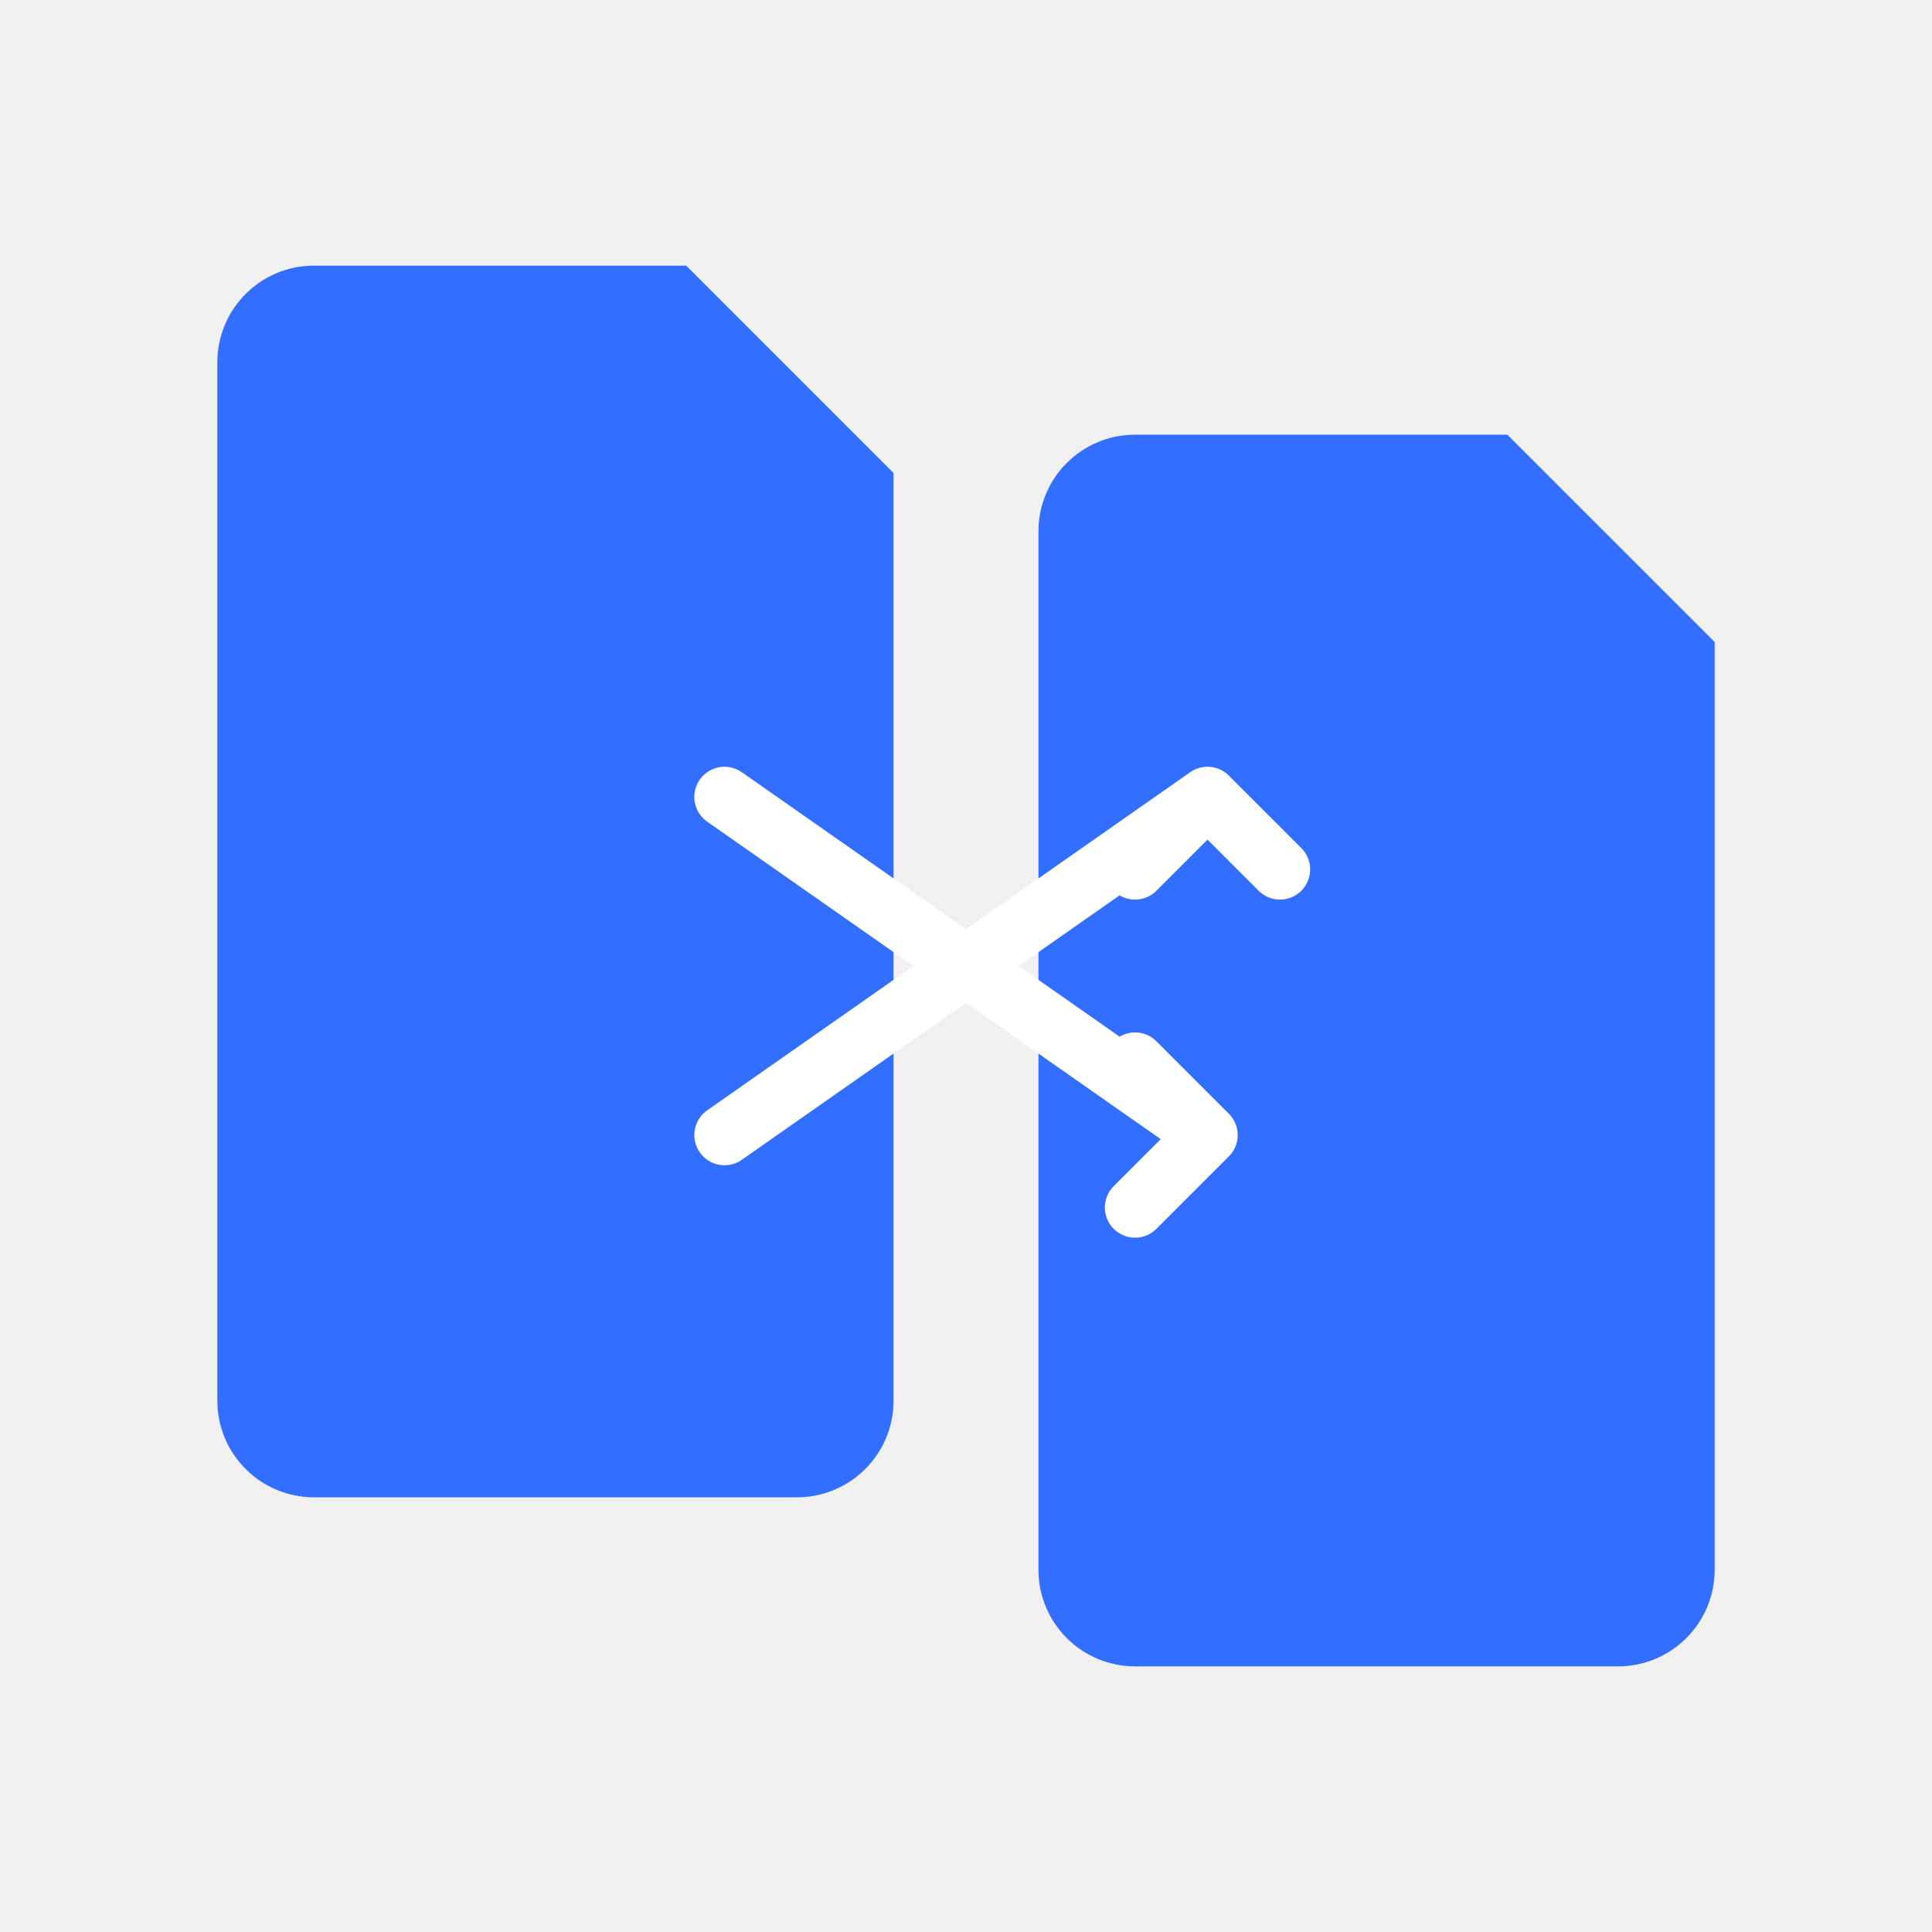
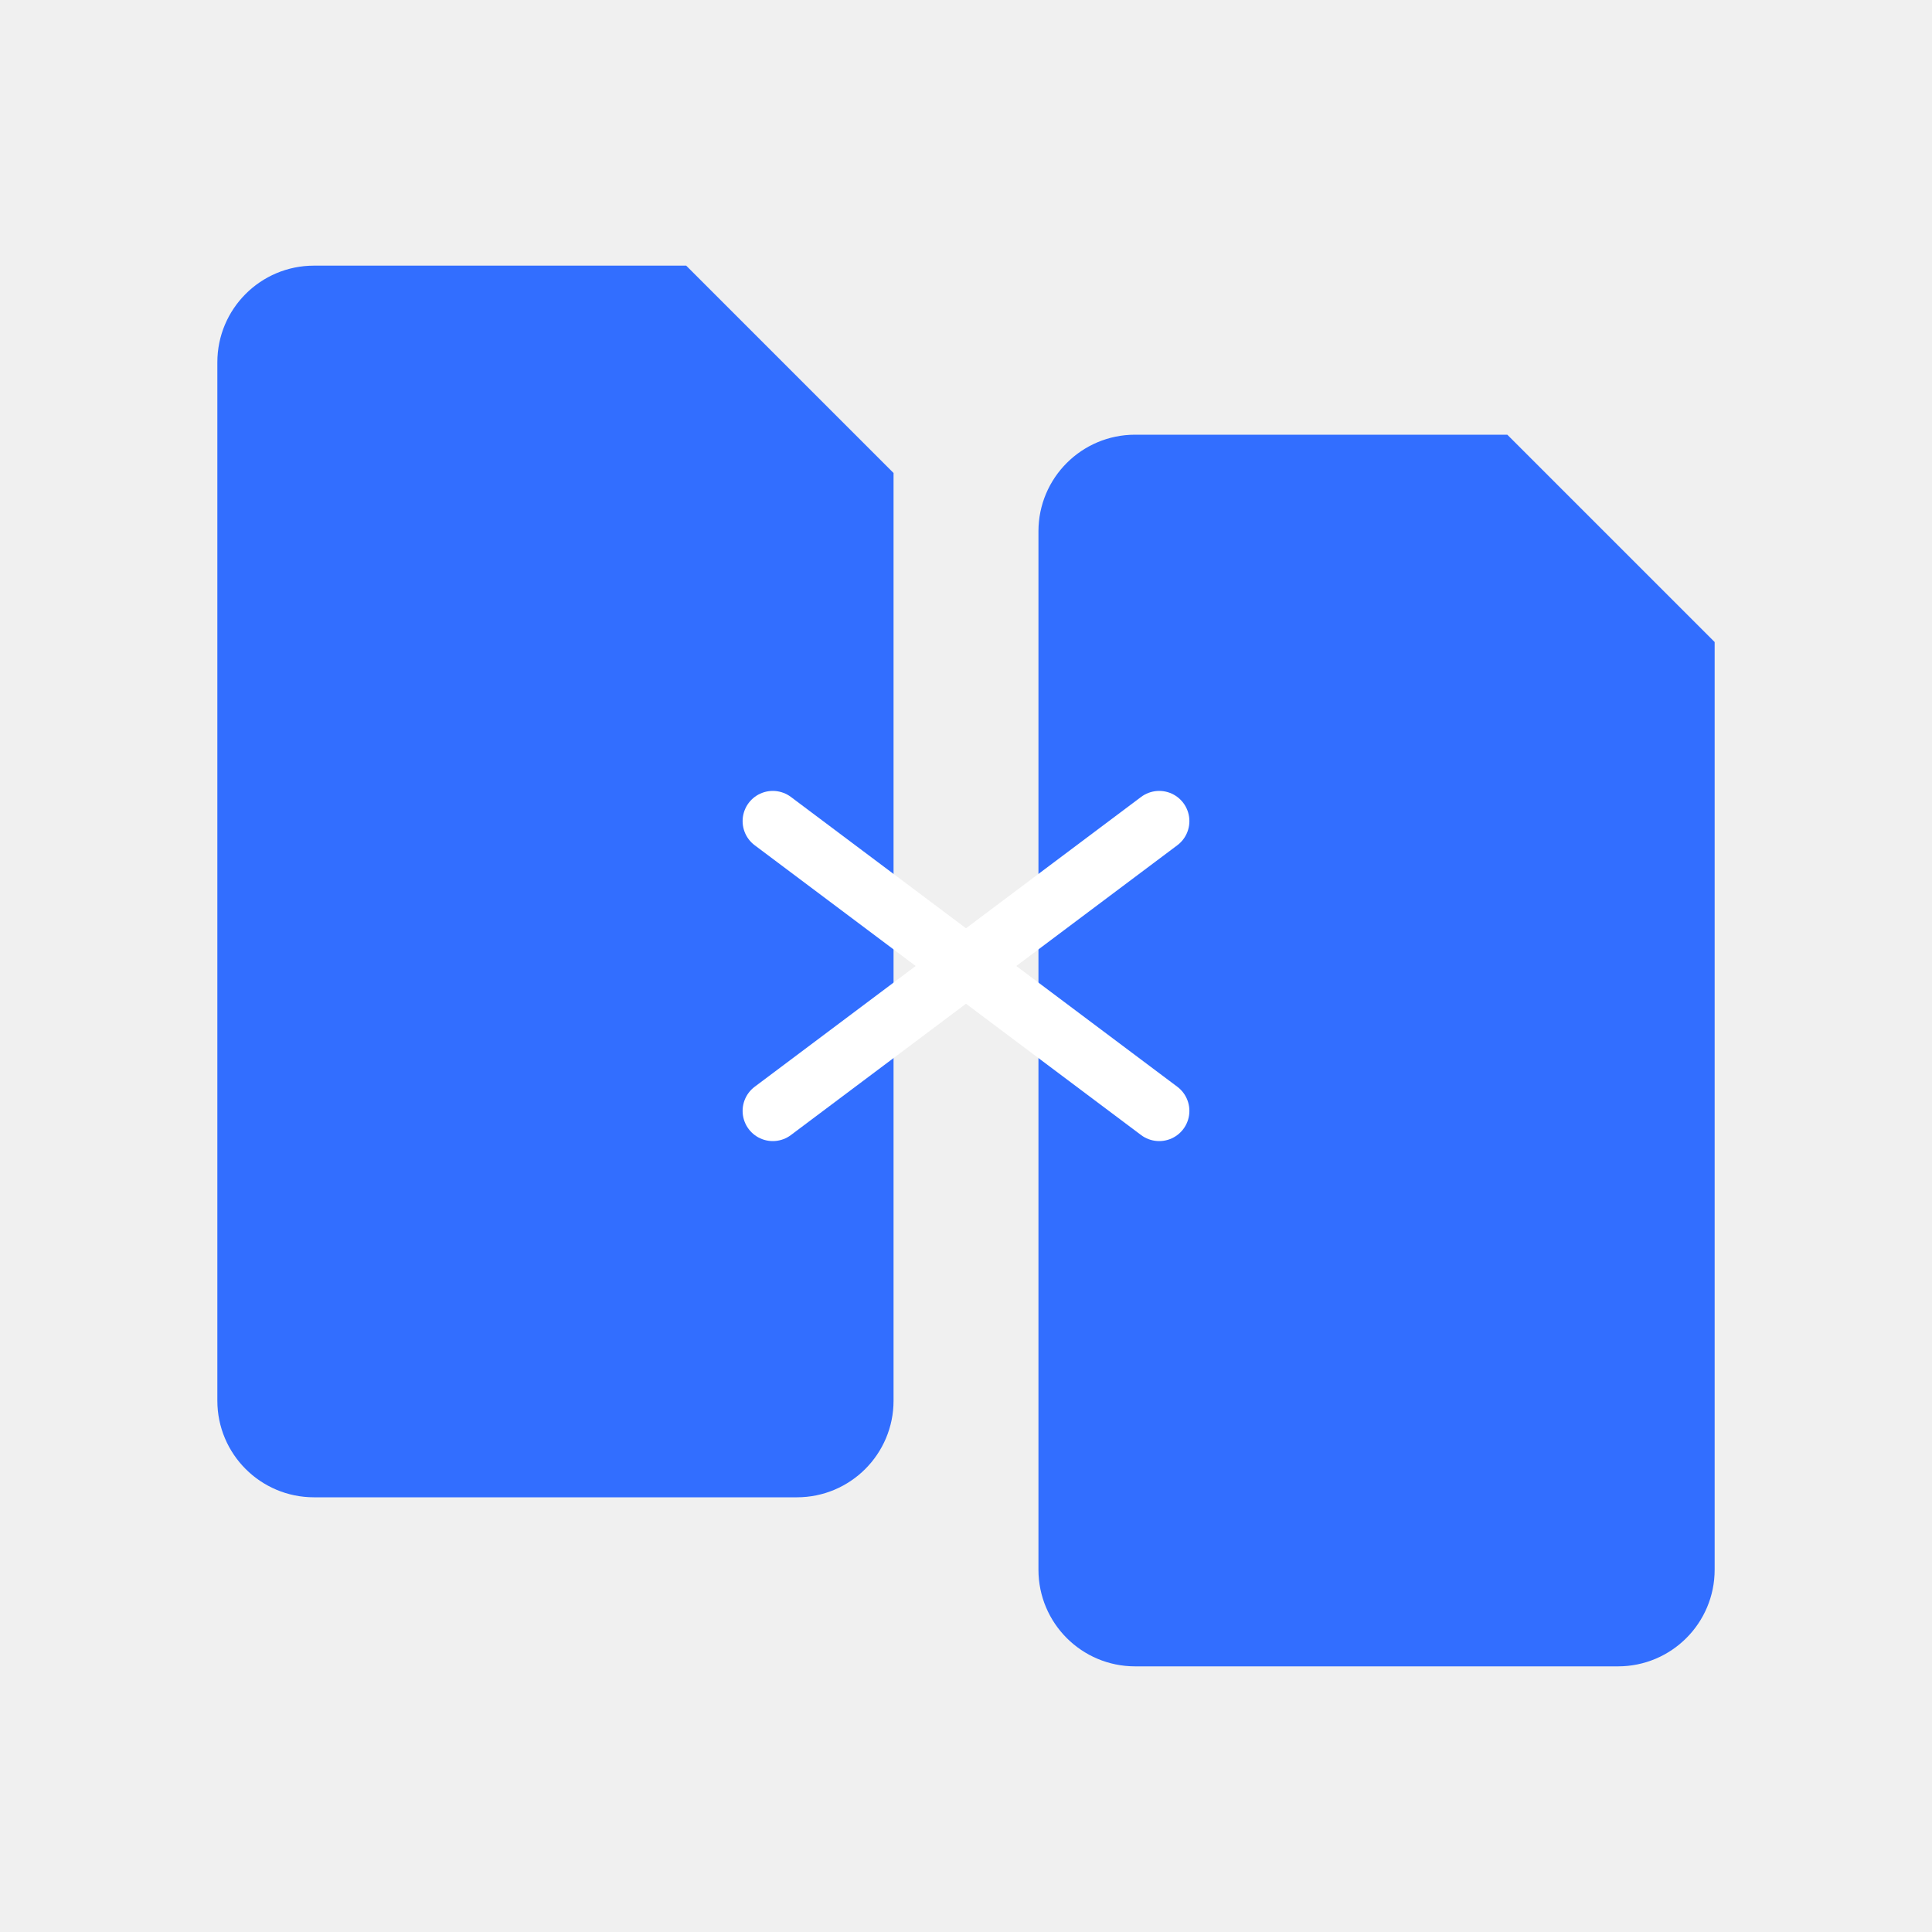
<svg xmlns="http://www.w3.org/2000/svg" width="80" height="80" viewBox="0 0 80 80" fill="none">
  <path d="M10 15C10 13.343 11.343 12 13 12H28L36 20V58C36 59.657 34.657 61 33 61H13C11.343 61 10 59.657 10 58V15Z" fill="#326eff" stroke="#326eff" stroke-width="2" />
  <path d="M44 22C44 20.343 45.343 19 47 19H62L70 27V65C70 66.657 68.657 68 67 68H47C45.343 68 44 66.657 44 65V22Z" fill="#326eff" stroke="#326eff" stroke-width="2" />
-   <path d="M30 33L50 47M50 47L47 44M50 47L47 50" stroke="white" stroke-width="2.5" stroke-linecap="round" stroke-linejoin="round" />
-   <path d="M30 47L50 33M50 33L47 36M50 33L53 36" stroke="white" stroke-width="2.5" stroke-linecap="round" stroke-linejoin="round" />
+   <line x1="32" y1="34" x2="48" y2="46" stroke="white" stroke-width="2.5" stroke-linecap="round" />
+   <line x1="32" y1="46" x2="48" y2="34" stroke="white" stroke-width="2.5" stroke-linecap="round" />
</svg>
